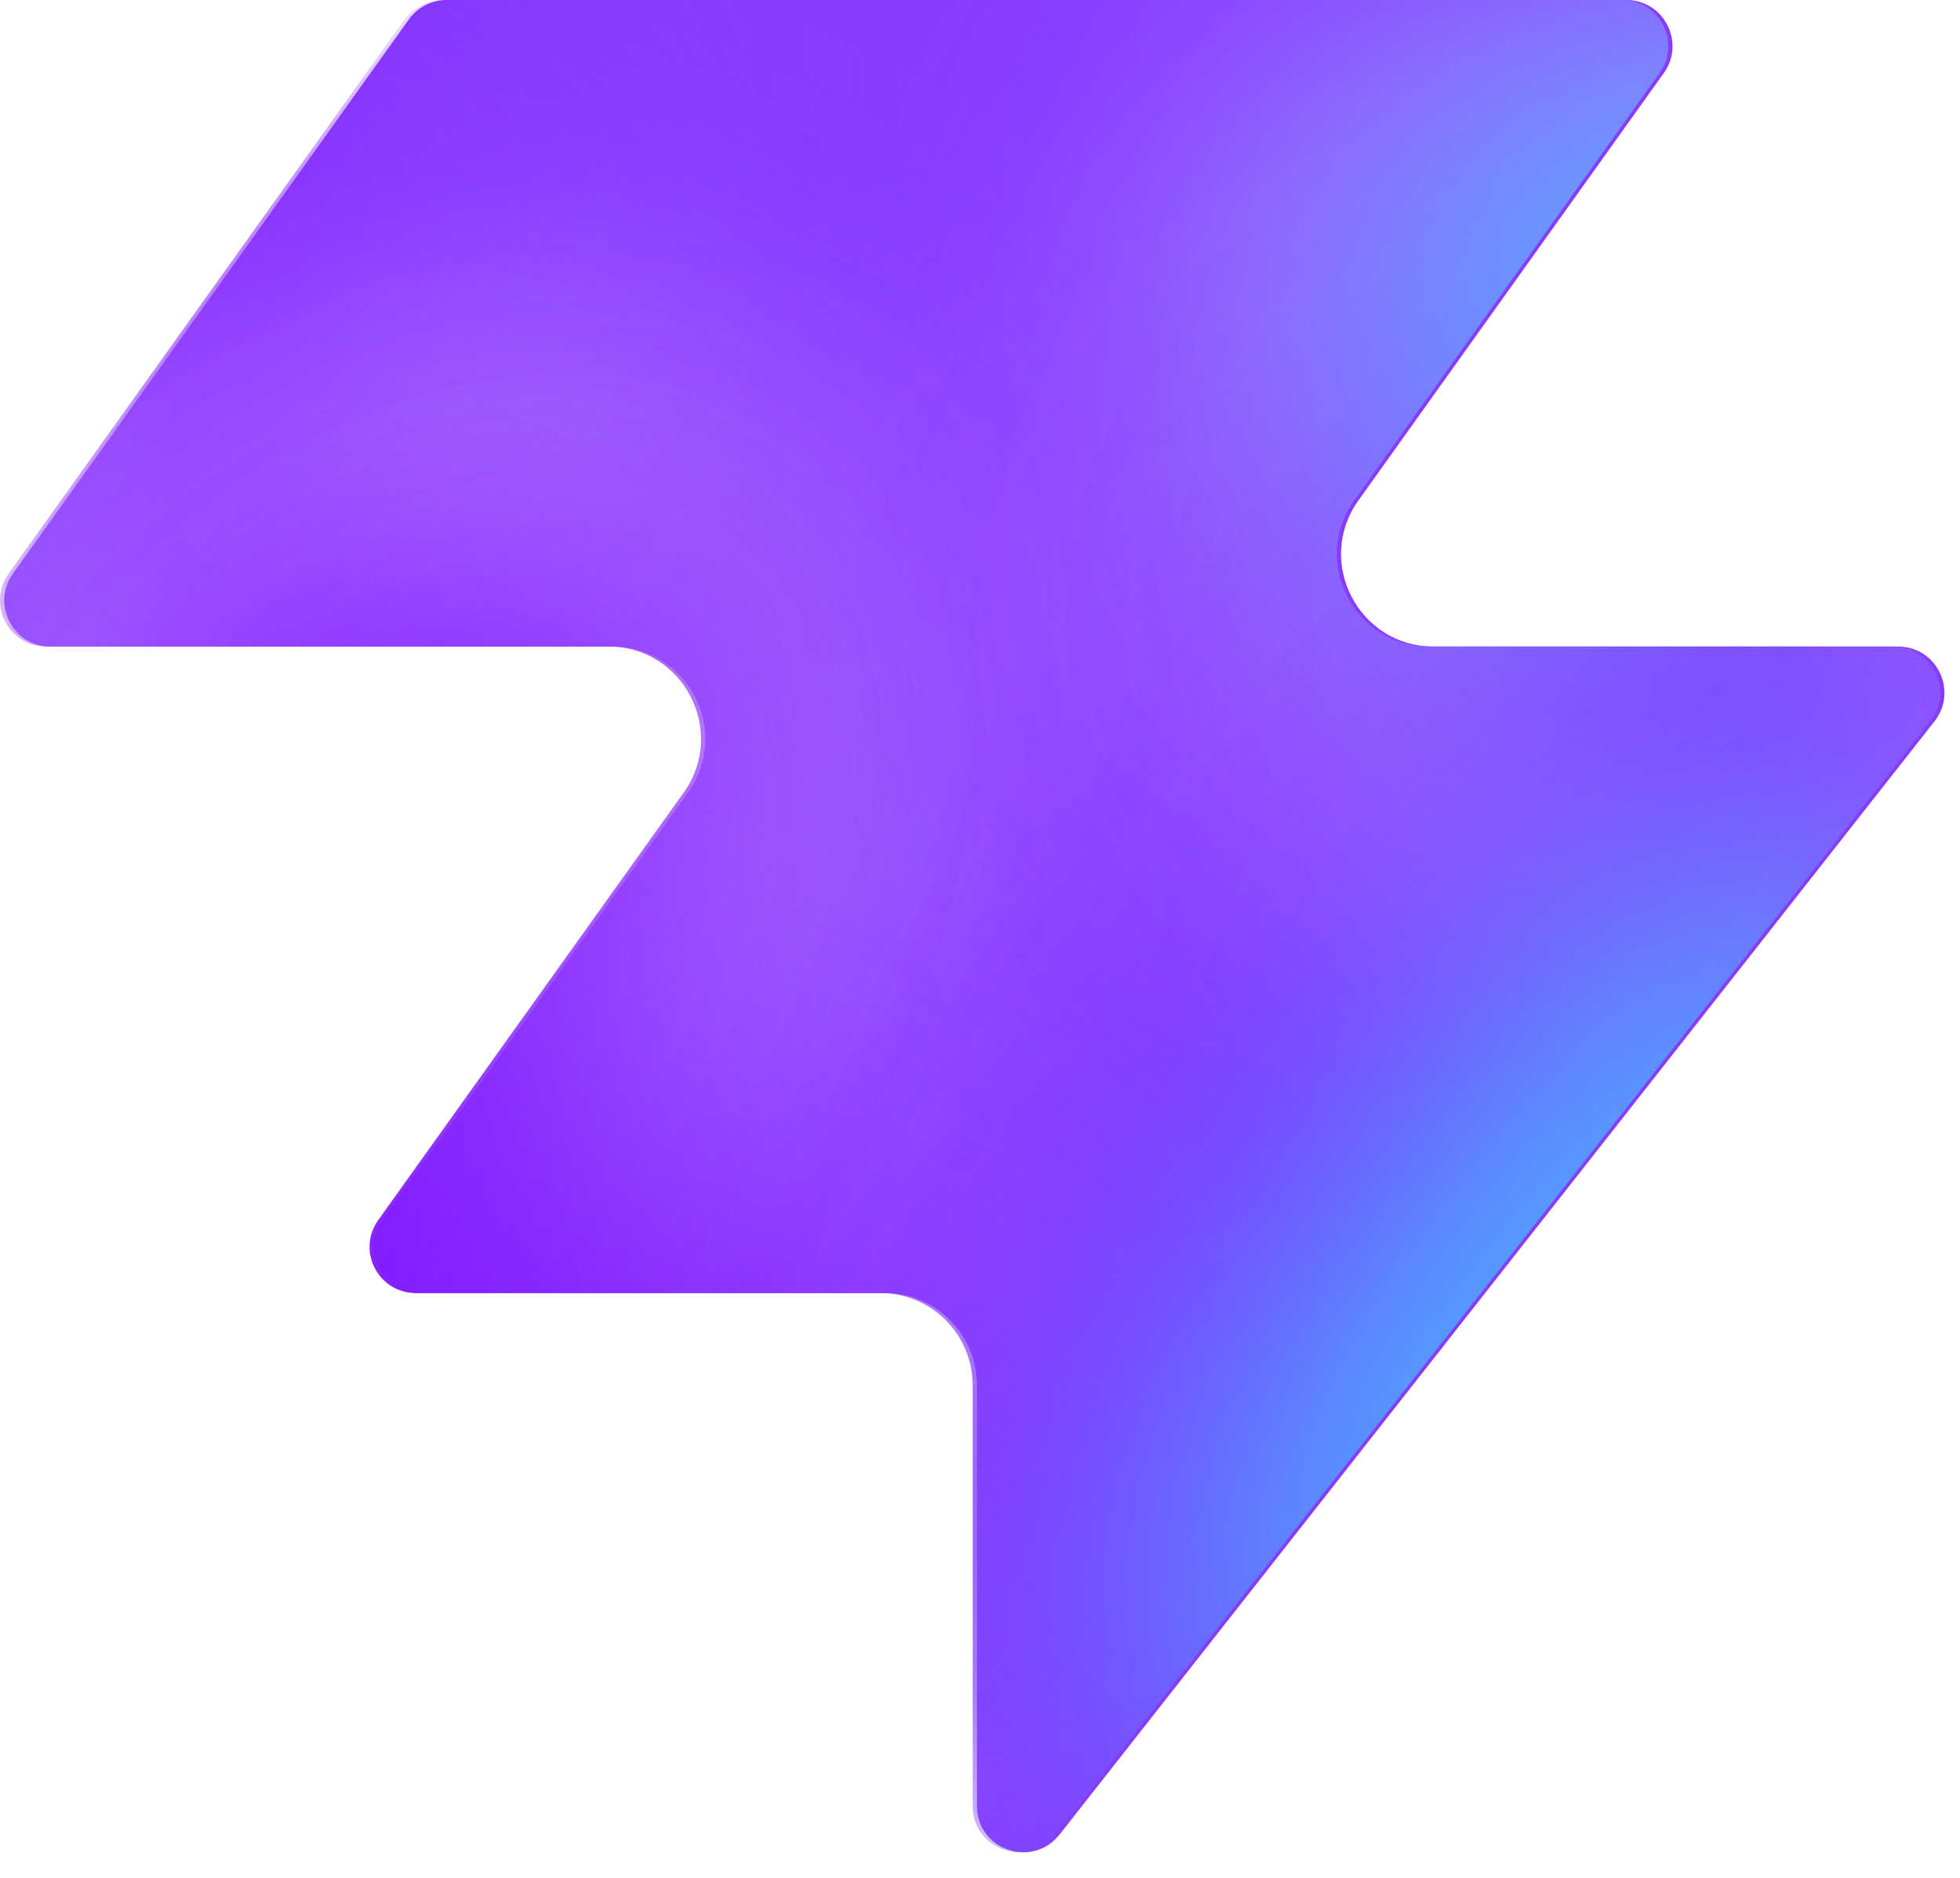
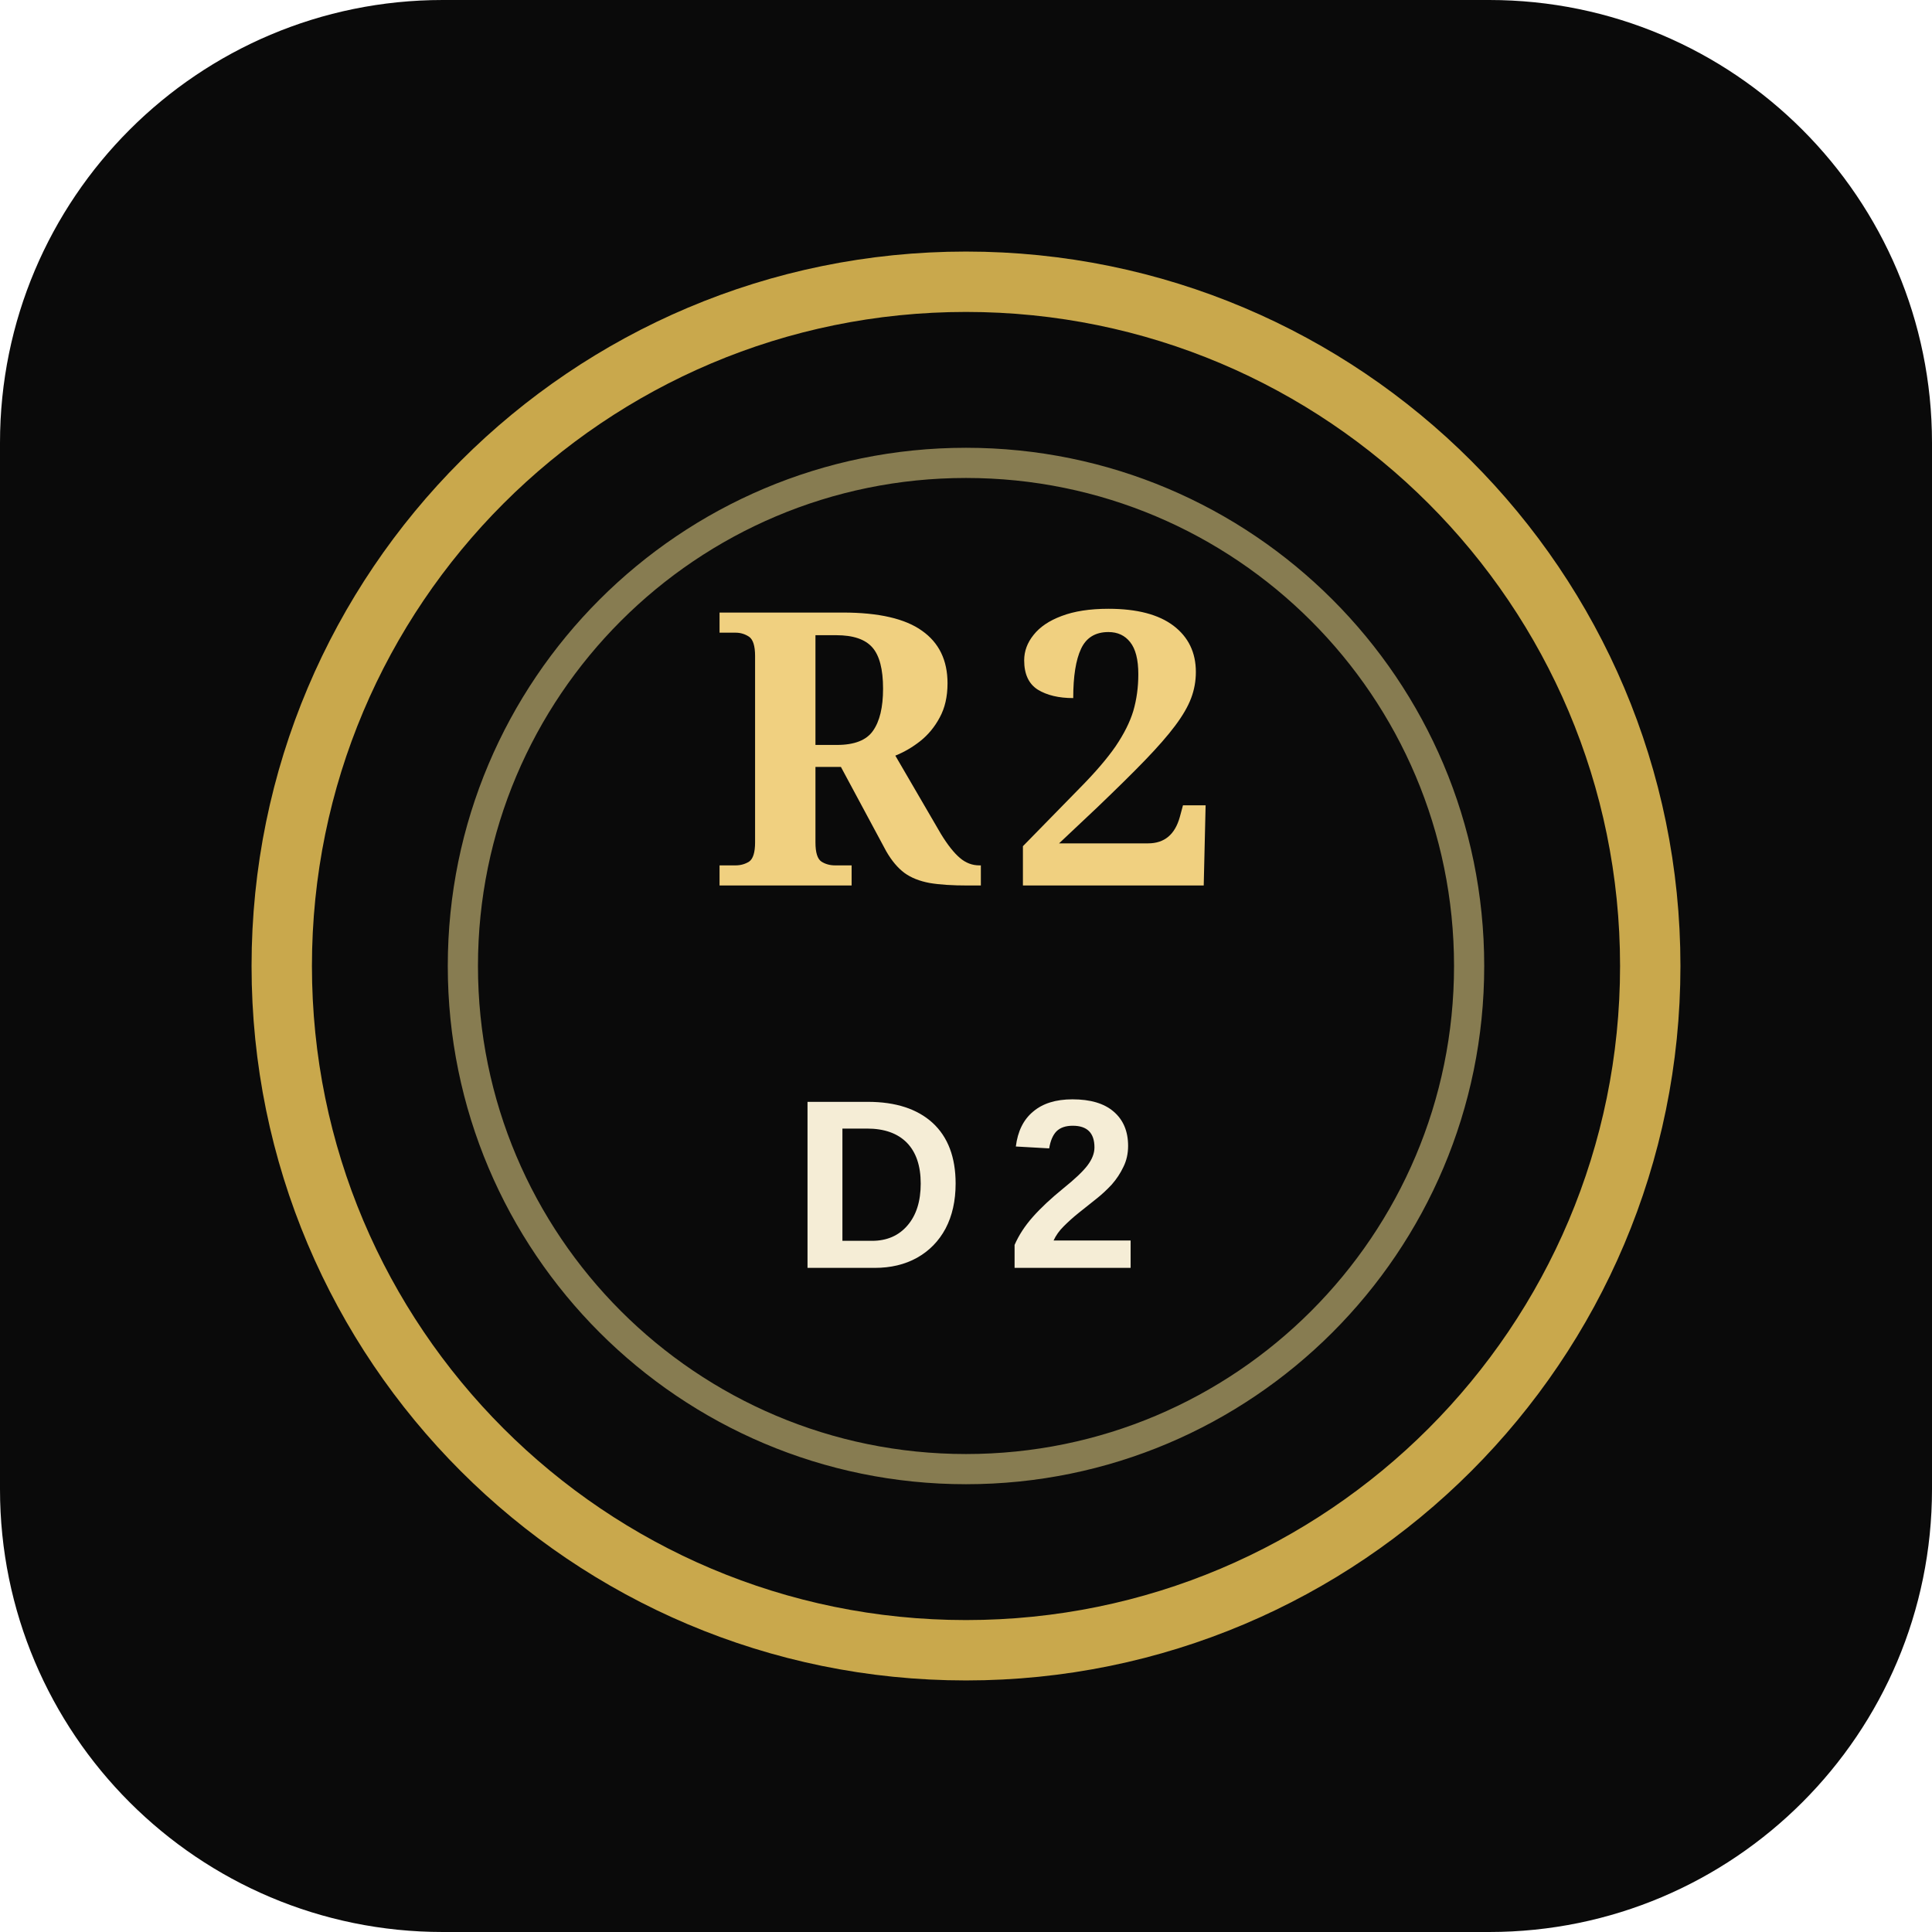
- <svg xmlns="http://www.w3.org/2000/svg" width="48" height="46" fill="none" viewBox="0 0 48 46">
-   <path fill="#863bff" d="M25.946 44.938c-.664.845-2.021.375-2.021-.698V33.937a2.26 2.26 0 0 0-2.262-2.262H10.287c-.92 0-1.456-1.04-.92-1.788l7.48-10.471c1.07-1.497 0-3.578-1.842-3.578H1.237c-.92 0-1.456-1.04-.92-1.788L10.013.474c.214-.297.556-.474.92-.474h28.894c.92 0 1.456 1.04.92 1.788l-7.48 10.471c-1.07 1.498 0 3.579 1.842 3.579h11.377c.943 0 1.473 1.088.89 1.83L25.947 44.94z" style="fill:#863bff;fill:color(display-p3 .525 .23 1);fill-opacity:1" />
-   <mask id="a" width="48" height="46" x="0" y="0" maskUnits="userSpaceOnUse" style="mask-type:alpha">
-     <path fill="#000" d="M25.842 44.938c-.664.844-2.021.375-2.021-.698V33.937a2.26 2.26 0 0 0-2.262-2.262H10.183c-.92 0-1.456-1.04-.92-1.788l7.48-10.471c1.07-1.498 0-3.579-1.842-3.579H1.133c-.92 0-1.456-1.04-.92-1.787L9.91.473c.214-.297.556-.474.92-.474h28.894c.92 0 1.456 1.04.92 1.788l-7.48 10.471c-1.07 1.498 0 3.578 1.842 3.578h11.377c.943 0 1.473 1.088.89 1.832L25.843 44.94z" style="fill:#000;fill-opacity:1" />
-   </mask>
-   <g mask="url(#a)">
-     <g filter="url(#b)">
-       <ellipse cx="5.508" cy="14.704" fill="#ede6ff" rx="5.508" ry="14.704" style="fill:#ede6ff;fill:color(display-p3 .927 .903 1);fill-opacity:1" transform="matrix(.00324 1 1 -.00324 -4.47 31.516)" />
-     </g>
-     <g filter="url(#c)">
-       <ellipse cx="10.399" cy="29.851" fill="#ede6ff" rx="10.399" ry="29.851" style="fill:#ede6ff;fill:color(display-p3 .927 .903 1);fill-opacity:1" transform="matrix(.00324 1 1 -.00324 -39.328 7.883)" />
-     </g>
-     <g filter="url(#d)">
-       <ellipse cx="5.508" cy="30.487" fill="#7e14ff" rx="5.508" ry="30.487" style="fill:#7e14ff;fill:color(display-p3 .492 .077 1);fill-opacity:1" transform="rotate(89.814 -25.913 -14.639)scale(1 -1)" />
-     </g>
-     <g filter="url(#e)">
-       <ellipse cx="5.508" cy="30.599" fill="#7e14ff" rx="5.508" ry="30.599" style="fill:#7e14ff;fill:color(display-p3 .492 .077 1);fill-opacity:1" transform="rotate(89.814 -32.644 -3.334)scale(1 -1)" />
-     </g>
-     <g filter="url(#f)">
-       <ellipse cx="5.508" cy="30.599" fill="#7e14ff" rx="5.508" ry="30.599" style="fill:#7e14ff;fill:color(display-p3 .492 .077 1);fill-opacity:1" transform="matrix(.00324 1 1 -.00324 -34.34 30.47)" />
-     </g>
-     <g filter="url(#g)">
-       <ellipse cx="14.072" cy="22.078" fill="#ede6ff" rx="14.072" ry="22.078" style="fill:#ede6ff;fill:color(display-p3 .927 .903 1);fill-opacity:1" transform="rotate(93.35 24.506 48.493)scale(-1 1)" />
-     </g>
-     <g filter="url(#h)">
-       <ellipse cx="3.47" cy="21.501" fill="#7e14ff" rx="3.47" ry="21.501" style="fill:#7e14ff;fill:color(display-p3 .492 .077 1);fill-opacity:1" transform="rotate(89.009 28.708 47.59)scale(-1 1)" />
-     </g>
-     <g filter="url(#i)">
-       <ellipse cx="3.47" cy="21.501" fill="#7e14ff" rx="3.47" ry="21.501" style="fill:#7e14ff;fill:color(display-p3 .492 .077 1);fill-opacity:1" transform="rotate(89.009 28.708 47.59)scale(-1 1)" />
-     </g>
-     <g filter="url(#j)">
-       <ellipse cx=".387" cy="8.972" fill="#7e14ff" rx="4.407" ry="29.108" style="fill:#7e14ff;fill:color(display-p3 .492 .077 1);fill-opacity:1" transform="rotate(39.51 .387 8.972)" />
-     </g>
-     <g filter="url(#k)">
-       <ellipse cx="47.523" cy="-6.092" fill="#7e14ff" rx="4.407" ry="29.108" style="fill:#7e14ff;fill:color(display-p3 .492 .077 1);fill-opacity:1" transform="rotate(37.892 47.523 -6.092)" />
-     </g>
-     <g filter="url(#l)">
-       <ellipse cx="41.412" cy="6.333" fill="#47bfff" rx="5.971" ry="9.665" style="fill:#47bfff;fill:color(display-p3 .28 .748 1);fill-opacity:1" transform="rotate(37.892 41.412 6.333)" />
-     </g>
-     <g filter="url(#m)">
-       <ellipse cx="-1.879" cy="38.332" fill="#7e14ff" rx="4.407" ry="29.108" style="fill:#7e14ff;fill:color(display-p3 .492 .077 1);fill-opacity:1" transform="rotate(37.892 -1.88 38.332)" />
-     </g>
-     <g filter="url(#n)">
-       <ellipse cx="-1.879" cy="38.332" fill="#7e14ff" rx="4.407" ry="29.108" style="fill:#7e14ff;fill:color(display-p3 .492 .077 1);fill-opacity:1" transform="rotate(37.892 -1.88 38.332)" />
-     </g>
-     <g filter="url(#o)">
-       <ellipse cx="35.651" cy="29.907" fill="#7e14ff" rx="4.407" ry="29.108" style="fill:#7e14ff;fill:color(display-p3 .492 .077 1);fill-opacity:1" transform="rotate(37.892 35.651 29.907)" />
-     </g>
-     <g filter="url(#p)">
-       <ellipse cx="38.418" cy="32.4" fill="#47bfff" rx="5.971" ry="15.297" style="fill:#47bfff;fill:color(display-p3 .28 .748 1);fill-opacity:1" transform="rotate(37.892 38.418 32.4)" />
-     </g>
-   </g>
-   <defs>
-     <filter id="b" width="60.045" height="41.654" x="-19.77" y="16.149" color-interpolation-filters="sRGB" filterUnits="userSpaceOnUse">
-       <feFlood flood-opacity="0" result="BackgroundImageFix" />
-       <feBlend in="SourceGraphic" in2="BackgroundImageFix" result="shape" />
-       <feGaussianBlur result="effect1_foregroundBlur_2002_17158" stdDeviation="7.659" />
-     </filter>
-     <filter id="c" width="90.34" height="51.437" x="-54.613" y="-7.533" color-interpolation-filters="sRGB" filterUnits="userSpaceOnUse">
-       <feFlood flood-opacity="0" result="BackgroundImageFix" />
-       <feBlend in="SourceGraphic" in2="BackgroundImageFix" result="shape" />
-       <feGaussianBlur result="effect1_foregroundBlur_2002_17158" stdDeviation="7.659" />
-     </filter>
-     <filter id="d" width="79.355" height="29.4" x="-49.64" y="2.03" color-interpolation-filters="sRGB" filterUnits="userSpaceOnUse">
-       <feFlood flood-opacity="0" result="BackgroundImageFix" />
-       <feBlend in="SourceGraphic" in2="BackgroundImageFix" result="shape" />
-       <feGaussianBlur result="effect1_foregroundBlur_2002_17158" stdDeviation="4.596" />
-     </filter>
-     <filter id="e" width="79.579" height="29.4" x="-45.045" y="20.029" color-interpolation-filters="sRGB" filterUnits="userSpaceOnUse">
-       <feFlood flood-opacity="0" result="BackgroundImageFix" />
-       <feBlend in="SourceGraphic" in2="BackgroundImageFix" result="shape" />
-       <feGaussianBlur result="effect1_foregroundBlur_2002_17158" stdDeviation="4.596" />
-     </filter>
-     <filter id="f" width="79.579" height="29.4" x="-43.513" y="21.178" color-interpolation-filters="sRGB" filterUnits="userSpaceOnUse">
-       <feFlood flood-opacity="0" result="BackgroundImageFix" />
-       <feBlend in="SourceGraphic" in2="BackgroundImageFix" result="shape" />
-       <feGaussianBlur result="effect1_foregroundBlur_2002_17158" stdDeviation="4.596" />
-     </filter>
-     <filter id="g" width="74.749" height="58.852" x="15.756" y="-17.901" color-interpolation-filters="sRGB" filterUnits="userSpaceOnUse">
-       <feFlood flood-opacity="0" result="BackgroundImageFix" />
-       <feBlend in="SourceGraphic" in2="BackgroundImageFix" result="shape" />
-       <feGaussianBlur result="effect1_foregroundBlur_2002_17158" stdDeviation="7.659" />
-     </filter>
-     <filter id="h" width="61.377" height="25.362" x="23.548" y="2.284" color-interpolation-filters="sRGB" filterUnits="userSpaceOnUse">
-       <feFlood flood-opacity="0" result="BackgroundImageFix" />
-       <feBlend in="SourceGraphic" in2="BackgroundImageFix" result="shape" />
-       <feGaussianBlur result="effect1_foregroundBlur_2002_17158" stdDeviation="4.596" />
-     </filter>
-     <filter id="i" width="61.377" height="25.362" x="23.548" y="2.284" color-interpolation-filters="sRGB" filterUnits="userSpaceOnUse">
-       <feFlood flood-opacity="0" result="BackgroundImageFix" />
-       <feBlend in="SourceGraphic" in2="BackgroundImageFix" result="shape" />
-       <feGaussianBlur result="effect1_foregroundBlur_2002_17158" stdDeviation="4.596" />
-     </filter>
-     <filter id="j" width="56.045" height="63.649" x="-27.636" y="-22.853" color-interpolation-filters="sRGB" filterUnits="userSpaceOnUse">
-       <feFlood flood-opacity="0" result="BackgroundImageFix" />
-       <feBlend in="SourceGraphic" in2="BackgroundImageFix" result="shape" />
-       <feGaussianBlur result="effect1_foregroundBlur_2002_17158" stdDeviation="4.596" />
-     </filter>
-     <filter id="k" width="54.814" height="64.646" x="20.116" y="-38.415" color-interpolation-filters="sRGB" filterUnits="userSpaceOnUse">
-       <feFlood flood-opacity="0" result="BackgroundImageFix" />
-       <feBlend in="SourceGraphic" in2="BackgroundImageFix" result="shape" />
-       <feGaussianBlur result="effect1_foregroundBlur_2002_17158" stdDeviation="4.596" />
-     </filter>
-     <filter id="l" width="33.541" height="35.313" x="24.641" y="-11.323" color-interpolation-filters="sRGB" filterUnits="userSpaceOnUse">
-       <feFlood flood-opacity="0" result="BackgroundImageFix" />
-       <feBlend in="SourceGraphic" in2="BackgroundImageFix" result="shape" />
-       <feGaussianBlur result="effect1_foregroundBlur_2002_17158" stdDeviation="4.596" />
-     </filter>
-     <filter id="m" width="54.814" height="64.646" x="-29.286" y="6.009" color-interpolation-filters="sRGB" filterUnits="userSpaceOnUse">
-       <feFlood flood-opacity="0" result="BackgroundImageFix" />
-       <feBlend in="SourceGraphic" in2="BackgroundImageFix" result="shape" />
-       <feGaussianBlur result="effect1_foregroundBlur_2002_17158" stdDeviation="4.596" />
-     </filter>
-     <filter id="n" width="54.814" height="64.646" x="-29.286" y="6.009" color-interpolation-filters="sRGB" filterUnits="userSpaceOnUse">
-       <feFlood flood-opacity="0" result="BackgroundImageFix" />
-       <feBlend in="SourceGraphic" in2="BackgroundImageFix" result="shape" />
-       <feGaussianBlur result="effect1_foregroundBlur_2002_17158" stdDeviation="4.596" />
-     </filter>
-     <filter id="o" width="54.814" height="64.646" x="8.244" y="-2.416" color-interpolation-filters="sRGB" filterUnits="userSpaceOnUse">
-       <feFlood flood-opacity="0" result="BackgroundImageFix" />
-       <feBlend in="SourceGraphic" in2="BackgroundImageFix" result="shape" />
-       <feGaussianBlur result="effect1_foregroundBlur_2002_17158" stdDeviation="4.596" />
-     </filter>
-     <filter id="p" width="39.409" height="43.623" x="18.713" y="10.588" color-interpolation-filters="sRGB" filterUnits="userSpaceOnUse">
-       <feFlood flood-opacity="0" result="BackgroundImageFix" />
-       <feBlend in="SourceGraphic" in2="BackgroundImageFix" result="shape" />
-       <feGaussianBlur result="effect1_foregroundBlur_2002_17158" stdDeviation="4.596" />
-     </filter>
-   </defs>
+ <svg xmlns="http://www.w3.org/2000/svg" viewBox="0 0 96 96" role="img" aria-label="R2-D2 Coffee">
+   <rect width="96" height="96" rx="22" fill="#0a0a0a" />
+   <circle cx="48" cy="48" r="34" fill="none" stroke="#c9a84c" stroke-width="3" />
+   <circle cx="48" cy="48" r="25" fill="none" stroke="#edd98a" stroke-width="1.5" opacity=".55" />
+   <text x="48" y="44" text-anchor="middle" fill="#f0d080" font-family="Georgia, serif" font-size="19" font-weight="700" letter-spacing="1.5">R2</text>
+   <text x="48" y="63" text-anchor="middle" fill="#f5edd6" font-family="Arial, sans-serif" font-size="12" font-weight="700" letter-spacing="2">D2</text>
</svg>
